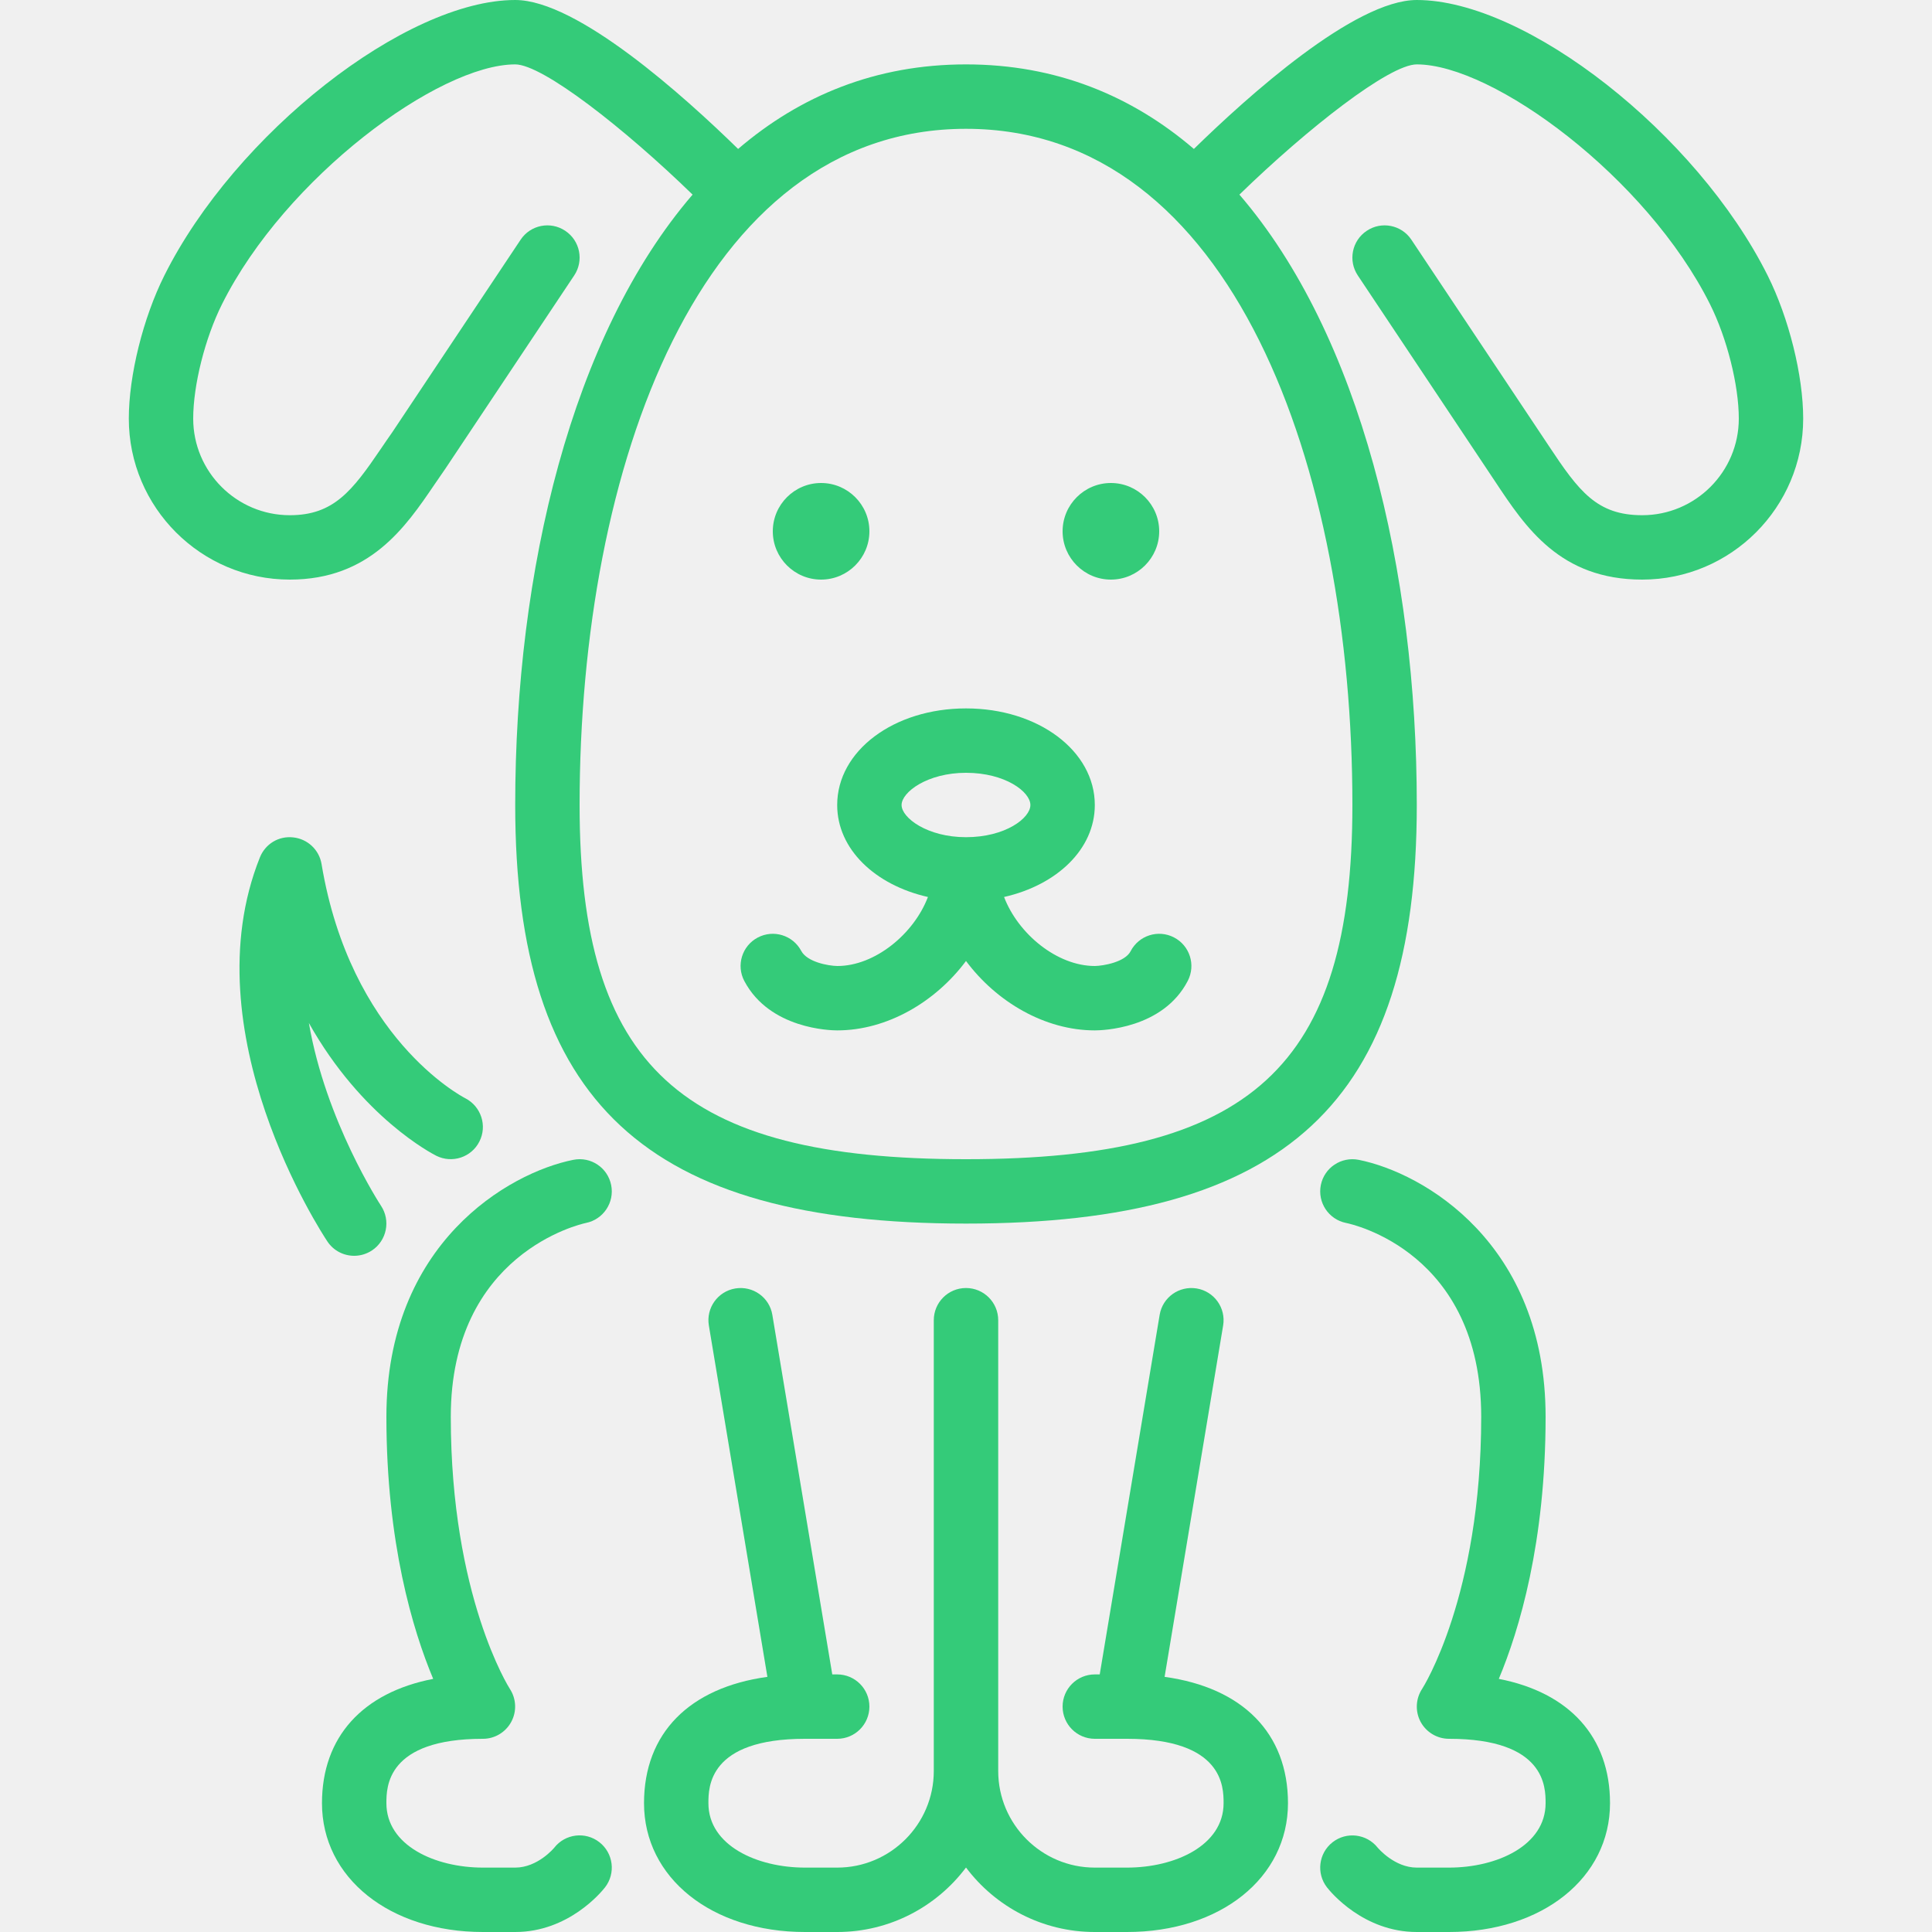
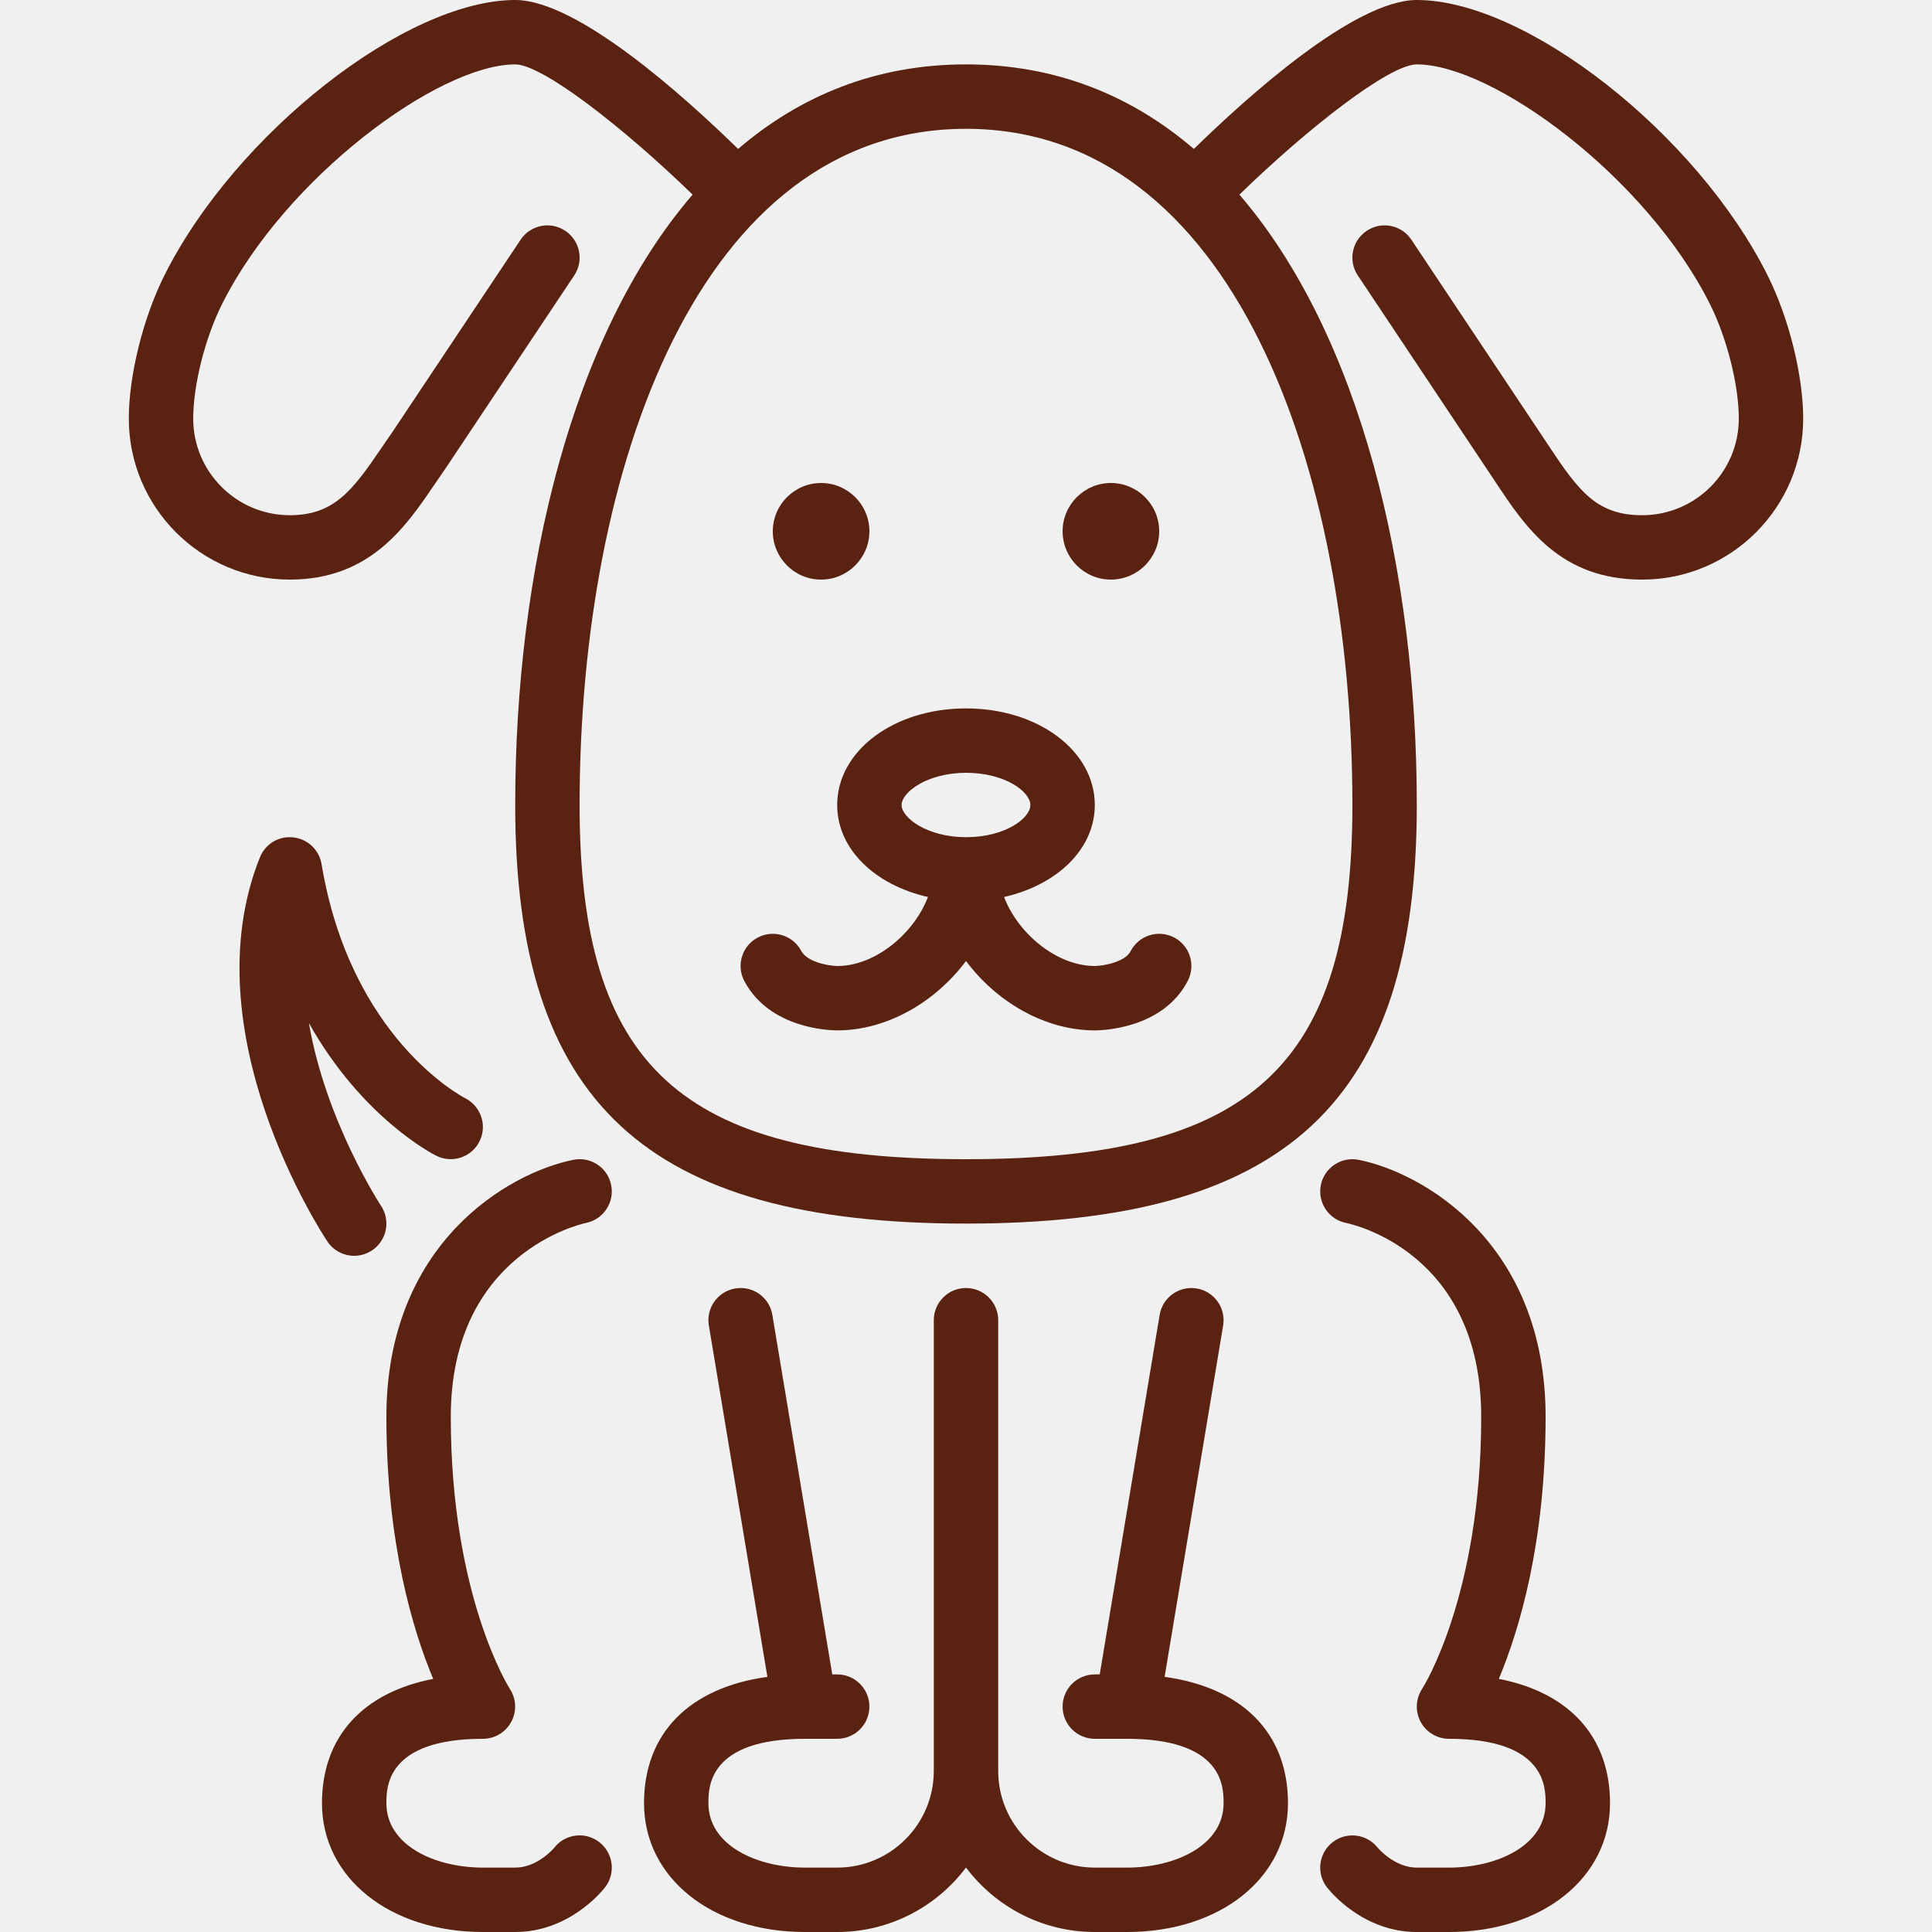
<svg xmlns="http://www.w3.org/2000/svg" width="64" height="64" viewBox="0 0 64 64" fill="none">
  <g clip-path="url(#clip0)">
-     <path d="M14.456 38.288C14.979 38.547 15.617 38.338 15.881 37.814C16.147 37.292 15.937 36.651 15.415 36.382C15.261 36.302 11.608 34.361 10.652 28.624C10.574 28.152 10.191 27.791 9.714 27.74C9.226 27.685 8.787 27.96 8.609 28.403C6.294 34.192 10.659 40.845 10.845 41.125C11.05 41.434 11.389 41.6 11.733 41.6C11.936 41.6 12.142 41.541 12.324 41.421C12.813 41.094 12.947 40.433 12.621 39.942C12.595 39.902 10.789 37.14 10.232 33.888C11.987 37.017 14.319 38.219 14.456 38.288Z" fill="#34CB79" />
-     <path d="M19.409 40.512C19.986 40.397 20.361 39.834 20.246 39.258C20.13 38.68 19.574 38.305 18.991 38.421C16.85 38.849 12.8 41.18 12.8 46.933C12.8 51.108 13.675 54.004 14.35 55.615C12.015 56.068 10.666 57.537 10.666 59.733C10.666 62.206 12.91 64 16 64H17.067C18.835 64 19.923 62.674 20.04 62.524C20.403 62.06 20.321 61.389 19.856 61.026C19.392 60.662 18.721 60.746 18.359 61.209C18.354 61.217 17.812 61.867 17.067 61.867H16C14.409 61.867 12.8 61.134 12.8 59.733C12.8 59.205 12.8 57.6 16 57.6C16.391 57.6 16.75 57.383 16.936 57.039C17.123 56.694 17.104 56.274 16.89 55.947C16.87 55.916 14.933 52.877 14.933 46.933C14.933 41.524 19.232 40.55 19.409 40.512Z" fill="#34CB79" />
-     <path d="M49.65 55.615C50.325 54.004 51.2 51.108 51.2 46.933C51.2 41.18 47.15 38.849 45.009 38.421C44.431 38.307 43.87 38.679 43.754 39.257C43.639 39.835 44.014 40.397 44.591 40.512C44.775 40.549 49.067 41.471 49.067 46.933C49.067 52.877 47.13 55.916 47.113 55.941C46.895 56.269 46.874 56.69 47.059 57.037C47.245 57.383 47.607 57.6 48 57.6C51.2 57.6 51.2 59.205 51.2 59.733C51.2 61.134 49.59 61.867 48 61.867H46.934C46.197 61.867 45.656 61.228 45.634 61.202C45.27 60.747 44.606 60.666 44.144 61.026C43.679 61.389 43.597 62.06 43.96 62.524C44.077 62.674 45.165 64 46.934 64H48C51.091 64 53.334 62.206 53.334 59.733C53.334 57.537 51.985 56.068 49.65 55.615Z" fill="#34CB79" />
-     <path d="M38.579 55.548L40.518 43.909C40.615 43.328 40.223 42.779 39.642 42.682C39.058 42.586 38.511 42.977 38.415 43.557L36.43 55.467H36.267C35.677 55.467 35.2 55.945 35.2 56.533C35.2 57.122 35.677 57.6 36.267 57.6H37.333C40.533 57.6 40.533 59.205 40.533 59.733C40.533 61.134 38.924 61.867 37.333 61.867H36.267C34.502 61.867 33.067 60.431 33.067 58.667V43.733C33.067 43.145 32.59 42.667 32 42.667C31.41 42.667 30.933 43.145 30.933 43.733V58.667C30.933 60.431 29.498 61.867 27.733 61.867H26.667C25.076 61.867 23.467 61.134 23.467 59.733C23.467 59.205 23.467 57.6 26.667 57.6H27.733C28.323 57.6 28.8 57.122 28.8 56.533C28.8 55.945 28.323 55.467 27.733 55.467H27.57L25.585 43.557C25.49 42.977 24.941 42.586 24.358 42.682C23.777 42.779 23.385 43.328 23.482 43.909L25.421 55.548C22.837 55.905 21.334 57.413 21.334 59.733C21.334 62.206 23.577 64 26.667 64H27.733C29.476 64 31.026 63.16 32 61.864C32.974 63.16 34.524 64 36.267 64H37.333C40.424 64 42.666 62.206 42.666 59.733C42.666 57.413 41.163 55.905 38.579 55.548Z" fill="#34CB79" />
-     <path d="M58.554 9.123C56.209 4.433 50.561 0 46.933 0C44.874 0 41.329 3.194 39.549 4.934C37.491 3.171 34.987 2.133 32 2.133C29.013 2.133 26.509 3.171 24.451 4.934C22.671 3.194 19.126 0 17.067 0C13.439 0 7.791 4.433 5.446 9.123C4.74 10.533 4.267 12.44 4.267 13.867C4.267 16.808 6.659 19.2 9.6 19.2C12.251 19.2 13.437 17.457 14.388 16.057C14.505 15.887 14.62 15.716 14.754 15.525L19.021 9.125C19.348 8.635 19.216 7.972 18.725 7.646C18.233 7.317 17.572 7.451 17.246 7.941L12.995 14.318C12.869 14.496 12.747 14.676 12.624 14.857C11.665 16.269 11.05 17.067 9.6 17.067C7.836 17.067 6.4 15.631 6.4 13.867C6.4 12.758 6.792 11.2 7.354 10.077C9.456 5.873 14.536 2.133 17.067 2.133C17.976 2.133 20.685 4.252 22.943 6.447C18.935 11.106 17.067 18.907 17.067 26.667C17.067 36.515 21.393 40.533 32 40.533C42.607 40.533 46.933 36.515 46.933 26.667C46.933 18.905 45.065 11.106 41.057 6.447C43.315 4.252 46.022 2.133 46.933 2.133C49.463 2.133 54.544 5.873 56.646 10.077C57.208 11.2 57.6 12.758 57.6 13.867C57.6 15.631 56.164 17.067 54.4 17.067C52.897 17.067 52.304 16.277 51.303 14.766L46.754 7.941C46.428 7.451 45.765 7.317 45.275 7.646C44.784 7.972 44.652 8.635 44.979 9.125L49.524 15.944C50.535 17.47 51.68 19.2 54.4 19.2C57.341 19.2 59.733 16.808 59.733 13.867C59.733 12.44 59.26 10.533 58.554 9.123ZM44.8 26.667C44.8 35.33 41.45 38.4 32 38.4C22.55 38.4 19.2 35.33 19.2 26.667C19.2 15.517 23.158 4.267 32 4.267C40.842 4.267 44.8 15.517 44.8 26.667Z" fill="#34CB79" />
-     <path d="M37.452 31.512C37.269 31.867 36.557 31.996 36.267 32C35.017 32 33.727 30.937 33.261 29.714C35.014 29.317 36.267 28.128 36.267 26.667C36.267 24.873 34.392 23.467 32 23.467C29.607 23.467 27.733 24.873 27.733 26.667C27.733 28.128 28.985 29.317 30.739 29.714C30.274 30.937 28.983 32 27.741 32C27.434 31.996 26.737 31.867 26.542 31.5C26.265 30.979 25.62 30.782 25.1 31.058C24.579 31.334 24.381 31.98 24.658 32.5C25.501 34.088 27.507 34.133 27.733 34.133C29.39 34.133 30.992 33.187 32 31.834C33.008 33.187 34.61 34.133 36.267 34.133C36.495 34.133 38.524 34.087 39.348 32.489C39.618 31.965 39.412 31.322 38.888 31.052C38.365 30.782 37.722 30.987 37.452 31.512ZM32 27.733C30.718 27.733 29.866 27.091 29.866 26.667C29.866 26.242 30.718 25.6 32 25.6C33.302 25.6 34.133 26.232 34.133 26.667C34.133 27.102 33.302 27.733 32 27.733Z" fill="#34CB79" />
-     <path d="M36.8 19.2C37.682 19.2 38.4 18.482 38.4 17.6C38.4 16.718 37.682 16 36.8 16C35.918 16 35.2 16.718 35.2 17.6C35.2 18.482 35.918 19.2 36.8 19.2Z" fill="#34CB79" />
-     <path d="M27.2 19.2C28.082 19.2 28.8 18.482 28.8 17.6C28.8 16.718 28.082 16 27.2 16C26.318 16 25.6 16.718 25.6 17.6C25.6 18.482 26.318 19.2 27.2 19.2Z" fill="#34CB79" />
+     <path d="M14.456 38.288C14.979 38.547 15.617 38.338 15.881 37.814C16.147 37.292 15.937 36.651 15.415 36.382C15.261 36.302 11.608 34.361 10.652 28.624C10.574 28.152 10.191 27.791 9.714 27.74C9.226 27.685 8.787 27.96 8.609 28.403C6.294 34.192 10.659 40.845 10.845 41.125C11.05 41.434 11.389 41.6 11.733 41.6C11.936 41.6 12.142 41.541 12.324 41.421C12.813 41.094 12.947 40.433 12.621 39.942C12.595 39.902 10.789 37.14 10.232 33.888C11.987 37.017 14.319 38.219 14.456 38.288Z" fill="#592211" />
+     <path d="M19.409 40.512C19.986 40.397 20.361 39.834 20.246 39.258C20.13 38.68 19.574 38.305 18.991 38.421C16.85 38.849 12.8 41.18 12.8 46.933C12.8 51.108 13.675 54.004 14.35 55.615C12.015 56.068 10.666 57.537 10.666 59.733C10.666 62.206 12.91 64 16 64H17.067C18.835 64 19.923 62.674 20.04 62.524C20.403 62.06 20.321 61.389 19.856 61.026C19.392 60.662 18.721 60.746 18.359 61.209C18.354 61.217 17.812 61.867 17.067 61.867H16C14.409 61.867 12.8 61.134 12.8 59.733C12.8 59.205 12.8 57.6 16 57.6C16.391 57.6 16.75 57.383 16.936 57.039C17.123 56.694 17.104 56.274 16.89 55.947C16.87 55.916 14.933 52.877 14.933 46.933C14.933 41.524 19.232 40.55 19.409 40.512Z" fill="#592211" />
+     <path d="M49.65 55.615C50.325 54.004 51.2 51.108 51.2 46.933C51.2 41.18 47.15 38.849 45.009 38.421C44.431 38.307 43.87 38.679 43.754 39.257C43.639 39.835 44.014 40.397 44.591 40.512C44.775 40.549 49.067 41.471 49.067 46.933C49.067 52.877 47.13 55.916 47.113 55.941C46.895 56.269 46.874 56.69 47.059 57.037C47.245 57.383 47.607 57.6 48 57.6C51.2 57.6 51.2 59.205 51.2 59.733C51.2 61.134 49.59 61.867 48 61.867H46.934C46.197 61.867 45.656 61.228 45.634 61.202C45.27 60.747 44.606 60.666 44.144 61.026C43.679 61.389 43.597 62.06 43.96 62.524C44.077 62.674 45.165 64 46.934 64H48C51.091 64 53.334 62.206 53.334 59.733C53.334 57.537 51.985 56.068 49.65 55.615Z" fill="#592211" />
+     <path d="M38.579 55.548L40.518 43.909C40.615 43.328 40.223 42.779 39.642 42.682C39.058 42.586 38.511 42.977 38.415 43.557L36.43 55.467H36.267C35.677 55.467 35.2 55.945 35.2 56.533C35.2 57.122 35.677 57.6 36.267 57.6H37.333C40.533 57.6 40.533 59.205 40.533 59.733C40.533 61.134 38.924 61.867 37.333 61.867H36.267C34.502 61.867 33.067 60.431 33.067 58.667V43.733C33.067 43.145 32.59 42.667 32 42.667C31.41 42.667 30.933 43.145 30.933 43.733V58.667C30.933 60.431 29.498 61.867 27.733 61.867H26.667C25.076 61.867 23.467 61.134 23.467 59.733C23.467 59.205 23.467 57.6 26.667 57.6H27.733C28.323 57.6 28.8 57.122 28.8 56.533C28.8 55.945 28.323 55.467 27.733 55.467H27.57L25.585 43.557C25.49 42.977 24.941 42.586 24.358 42.682C23.777 42.779 23.385 43.328 23.482 43.909L25.421 55.548C22.837 55.905 21.334 57.413 21.334 59.733C21.334 62.206 23.577 64 26.667 64H27.733C29.476 64 31.026 63.16 32 61.864C32.974 63.16 34.524 64 36.267 64H37.333C40.424 64 42.666 62.206 42.666 59.733C42.666 57.413 41.163 55.905 38.579 55.548Z" fill="#592211" />
+     <path d="M58.554 9.123C56.209 4.433 50.561 0 46.933 0C44.874 0 41.329 3.194 39.549 4.934C37.491 3.171 34.987 2.133 32 2.133C29.013 2.133 26.509 3.171 24.451 4.934C22.671 3.194 19.126 0 17.067 0C13.439 0 7.791 4.433 5.446 9.123C4.74 10.533 4.267 12.44 4.267 13.867C4.267 16.808 6.659 19.2 9.6 19.2C12.251 19.2 13.437 17.457 14.388 16.057C14.505 15.887 14.62 15.716 14.754 15.525L19.021 9.125C19.348 8.635 19.216 7.972 18.725 7.646C18.233 7.317 17.572 7.451 17.246 7.941L12.995 14.318C12.869 14.496 12.747 14.676 12.624 14.857C11.665 16.269 11.05 17.067 9.6 17.067C7.836 17.067 6.4 15.631 6.4 13.867C6.4 12.758 6.792 11.2 7.354 10.077C9.456 5.873 14.536 2.133 17.067 2.133C17.976 2.133 20.685 4.252 22.943 6.447C18.935 11.106 17.067 18.907 17.067 26.667C17.067 36.515 21.393 40.533 32 40.533C42.607 40.533 46.933 36.515 46.933 26.667C46.933 18.905 45.065 11.106 41.057 6.447C43.315 4.252 46.022 2.133 46.933 2.133C49.463 2.133 54.544 5.873 56.646 10.077C57.208 11.2 57.6 12.758 57.6 13.867C57.6 15.631 56.164 17.067 54.4 17.067C52.897 17.067 52.304 16.277 51.303 14.766L46.754 7.941C46.428 7.451 45.765 7.317 45.275 7.646C44.784 7.972 44.652 8.635 44.979 9.125L49.524 15.944C50.535 17.47 51.68 19.2 54.4 19.2C57.341 19.2 59.733 16.808 59.733 13.867C59.733 12.44 59.26 10.533 58.554 9.123ZM44.8 26.667C44.8 35.33 41.45 38.4 32 38.4C22.55 38.4 19.2 35.33 19.2 26.667C19.2 15.517 23.158 4.267 32 4.267C40.842 4.267 44.8 15.517 44.8 26.667Z" fill="#592211" />
+     <path d="M37.452 31.512C37.269 31.867 36.557 31.996 36.267 32C35.017 32 33.727 30.937 33.261 29.714C35.014 29.317 36.267 28.128 36.267 26.667C36.267 24.873 34.392 23.467 32 23.467C29.607 23.467 27.733 24.873 27.733 26.667C27.733 28.128 28.985 29.317 30.739 29.714C30.274 30.937 28.983 32 27.741 32C27.434 31.996 26.737 31.867 26.542 31.5C26.265 30.979 25.62 30.782 25.1 31.058C24.579 31.334 24.381 31.98 24.658 32.5C25.501 34.088 27.507 34.133 27.733 34.133C29.39 34.133 30.992 33.187 32 31.834C33.008 33.187 34.61 34.133 36.267 34.133C36.495 34.133 38.524 34.087 39.348 32.489C39.618 31.965 39.412 31.322 38.888 31.052C38.365 30.782 37.722 30.987 37.452 31.512ZM32 27.733C30.718 27.733 29.866 27.091 29.866 26.667C29.866 26.242 30.718 25.6 32 25.6C33.302 25.6 34.133 26.232 34.133 26.667C34.133 27.102 33.302 27.733 32 27.733Z" fill="#592211" />
+     <path d="M36.8 19.2C37.682 19.2 38.4 18.482 38.4 17.6C38.4 16.718 37.682 16 36.8 16C35.918 16 35.2 16.718 35.2 17.6C35.2 18.482 35.918 19.2 36.8 19.2Z" fill="#592211" />
+     <path d="M27.2 19.2C28.082 19.2 28.8 18.482 28.8 17.6C28.8 16.718 28.082 16 27.2 16C26.318 16 25.6 16.718 25.6 17.6C25.6 18.482 26.318 19.2 27.2 19.2Z" fill="#592211" />
  </g>
  <defs>
    <clipPath id="clip0">
      <rect width="64" height="64" fill="white" />
    </clipPath>
  </defs>
</svg>
